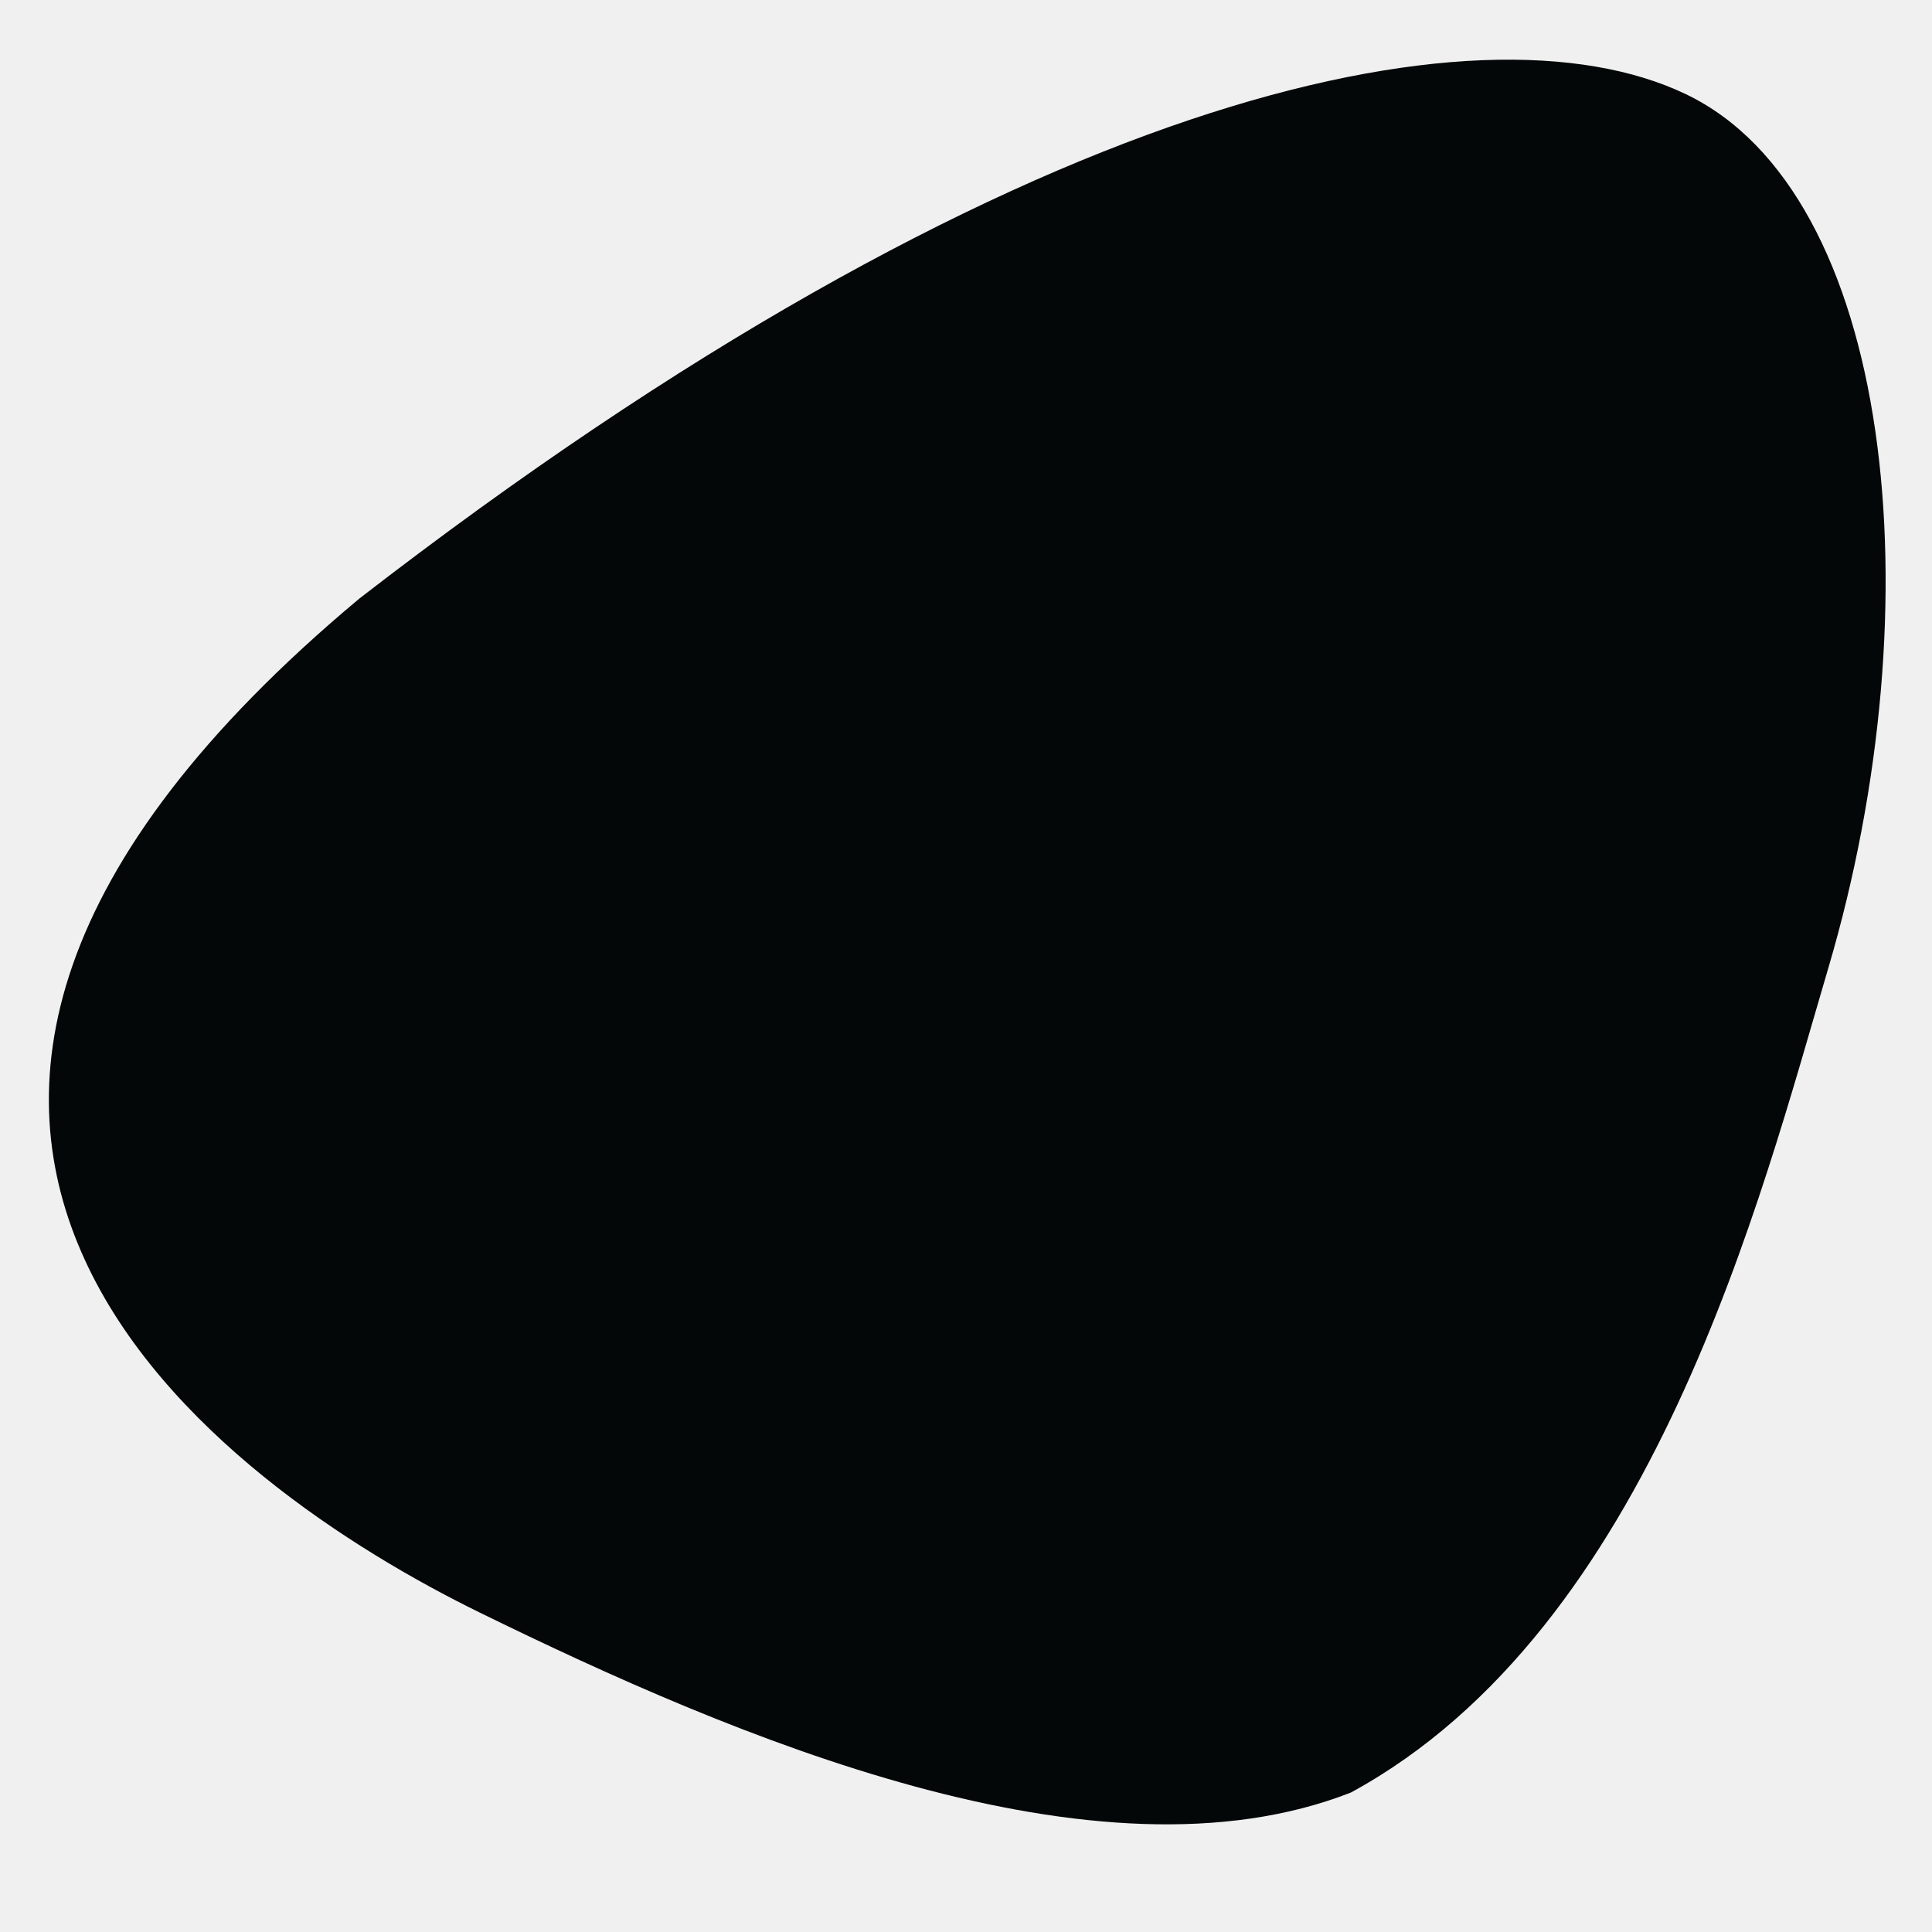
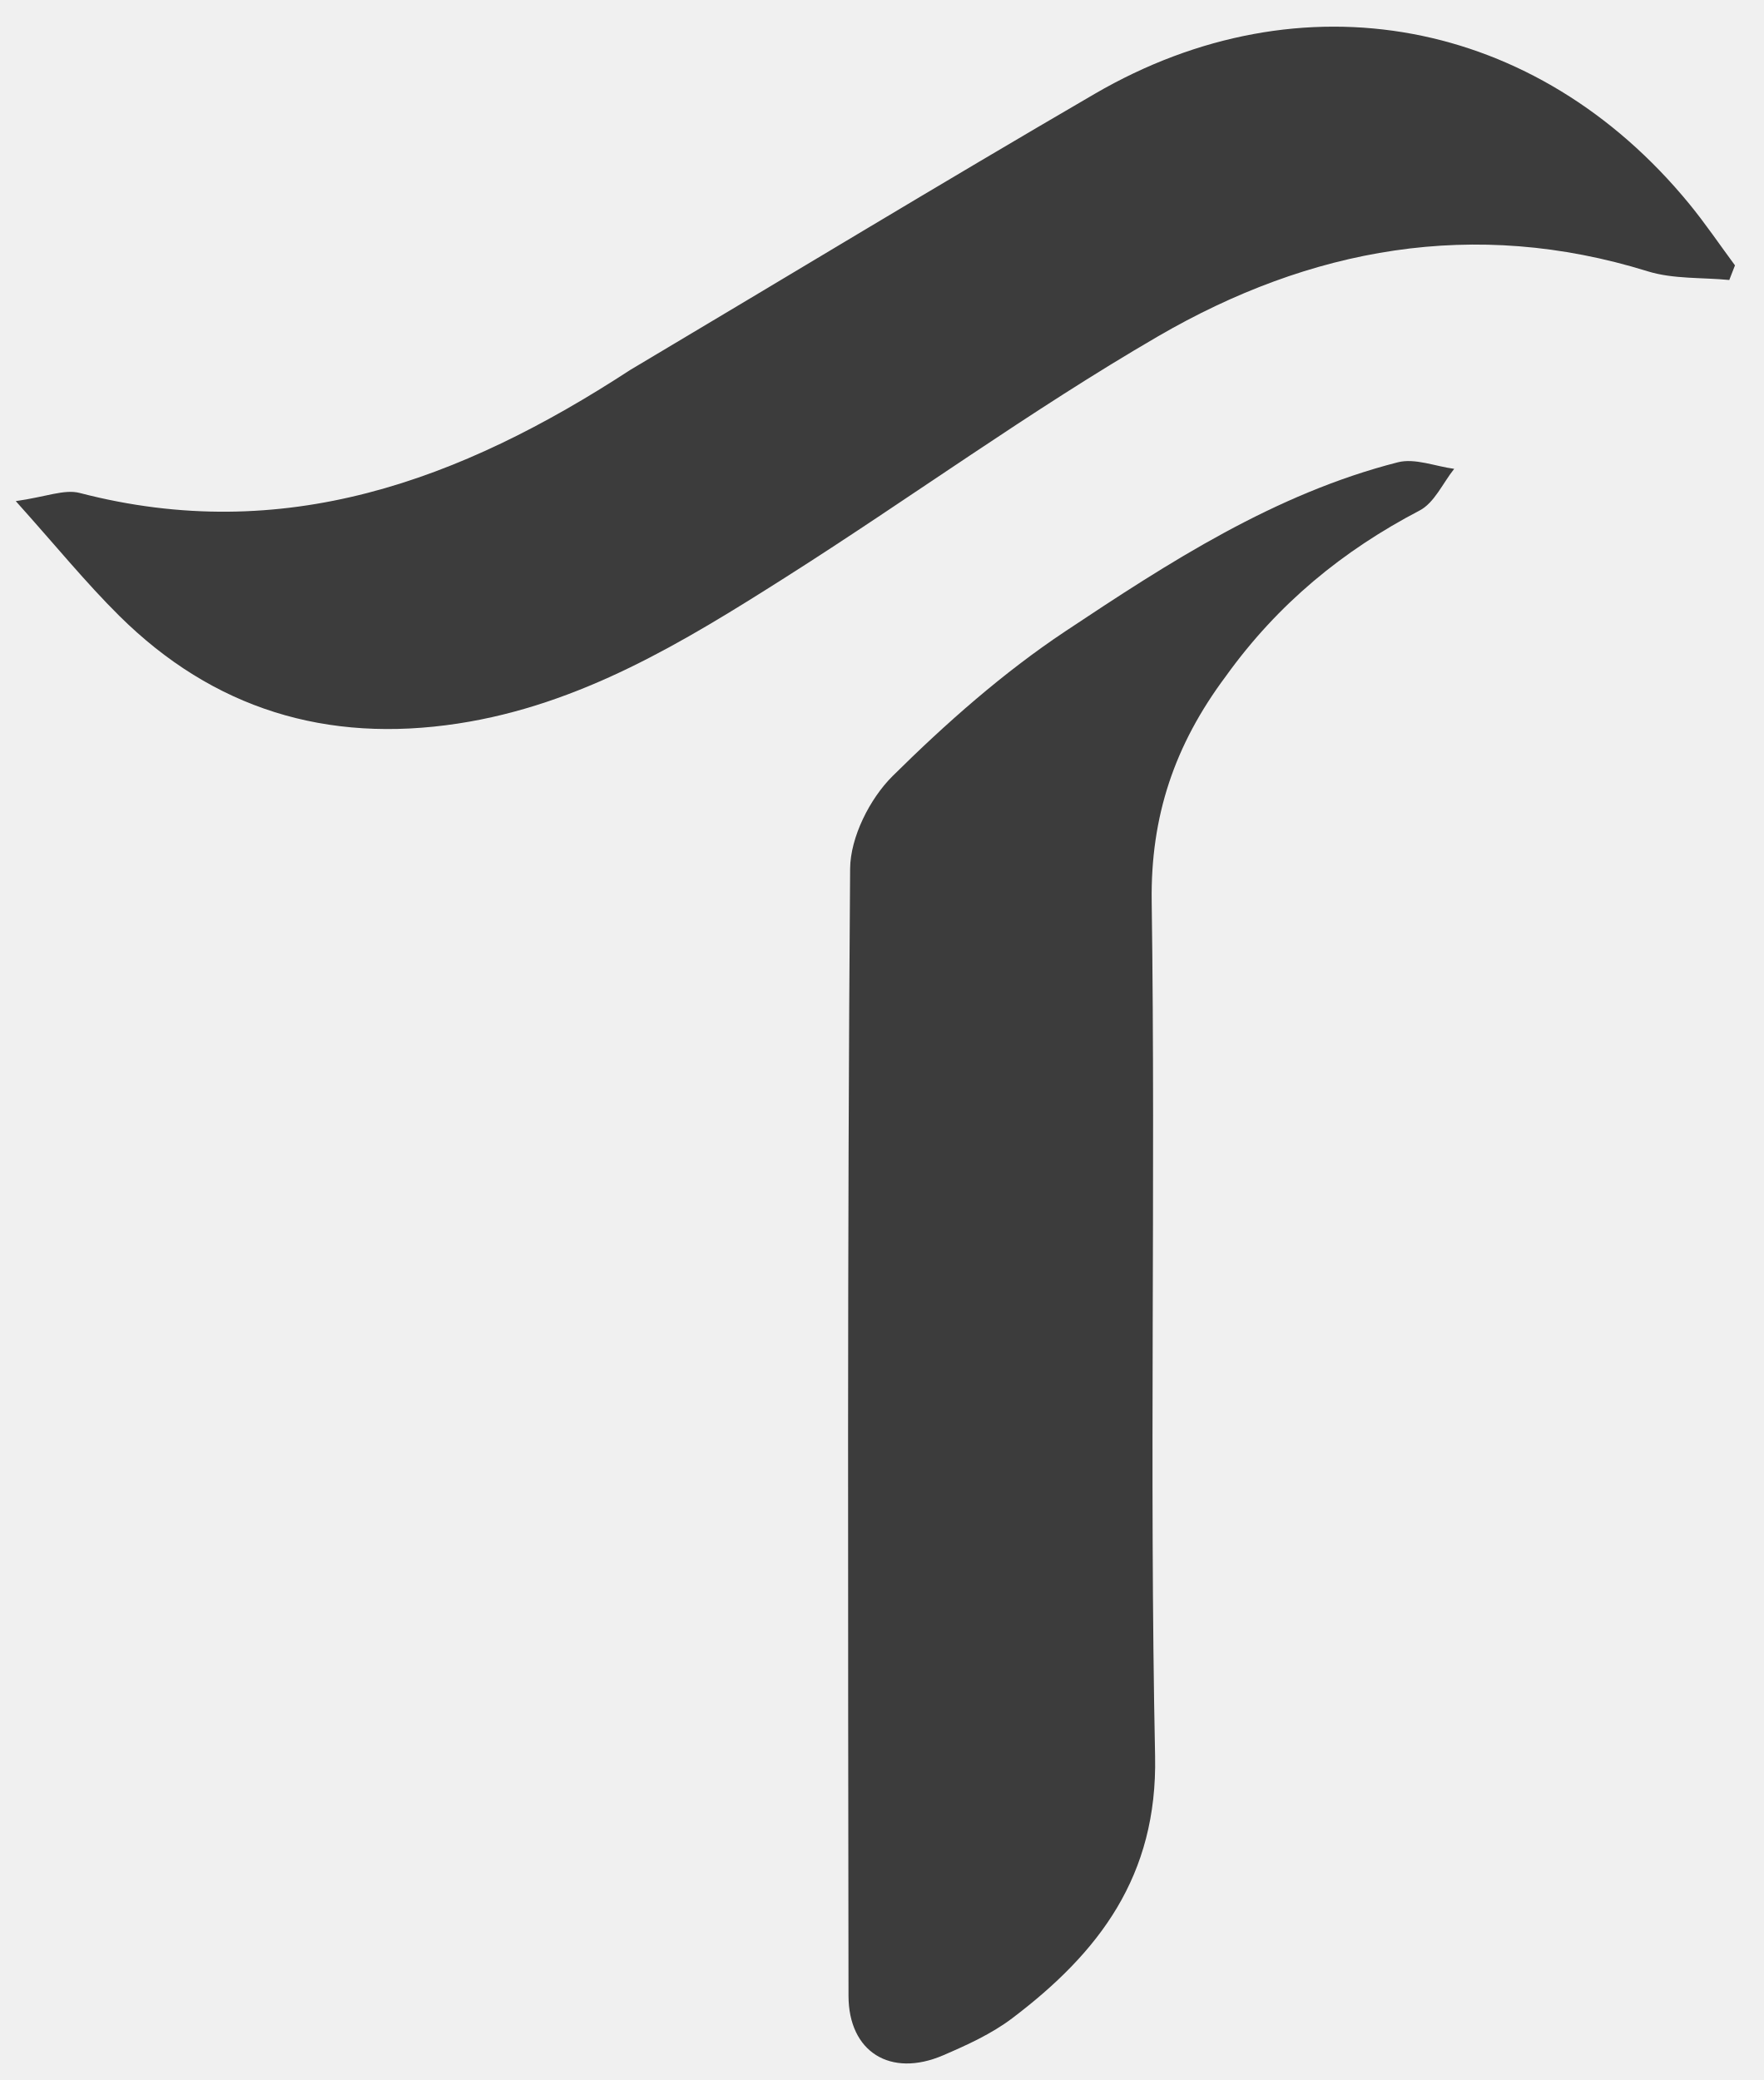
- <svg xmlns="http://www.w3.org/2000/svg" width="256" height="256" viewBox="0 0 256 256" fill="none">
-   <g clip-path="url(#clip0_2172_616)">
-     <path d="M47.613 79.315C134.002 12.462 195.89 -0.652 223.352 12.462C250.814 25.576 256.611 79.693 242.249 128.314C233.374 158.359 219.025 215.756 178.998 237.521C145.29 250.731 97.188 230.142 63.546 213.662C29.904 197.181 -37.094 150.091 47.613 79.315Z" fill="#040707" />
+ <svg xmlns="http://www.w3.org/2000/svg" xmlns:xlink="http://www.w3.org/1999/xlink" width="217px" height="256px" viewBox="0 0 217 256" version="1.1">
+   <defs>
+     <filter id="alpha" filterUnits="objectBoundingBox" x="0%" y="0%" width="100%" height="100%">
+       <feColorMatrix type="matrix" in="SourceGraphic" values="0 0 0 0 1 0 0 0 0 1 0 0 0 0 1 0 0 0 1 0" />
+     </filter>
+     <mask id="mask0">
+       <g filter="url(#alpha)">
+         <rect x="0" y="0" width="217" height="256" style="fill:rgb(0%,0%,0%);fill-opacity:0.749;stroke:none;" />
+       </g>
+     </mask>
+     <clipPath id="clip1">
+       <rect x="0" y="0" width="217" height="256" />
+     </clipPath>
+     <g id="surface5" clip-path="url(#clip1)">
+       <path style=" stroke:none;fill-rule:nonzero;fill:rgb(0%,0%,0%);fill-opacity:1;" d="M 150.848 83.242 C 144.531 91.703 141.586 100.477 141.734 110.961 C 142.227 146.012 141.434 181.09 142.152 216.133 C 142.457 230.902 135.246 240.32 124.566 248.402 C 122.031 250.32 119.012 251.695 116.062 252.965 C 109.574 255.75 104.43 252.539 104.422 245.637 C 104.371 199.395 104.266 153.152 104.621 106.914 C 104.652 103.039 107.035 98.305 109.859 95.504 C 116.41 89.02 123.445 82.797 131.109 77.695 C 143.879 69.199 156.863 60.773 172.023 56.898 C 174.129 56.359 176.641 57.395 178.961 57.703 C 177.566 59.449 176.527 61.879 174.711 62.828 C 165.277 67.762 157.293 74.266 150.848 83.242 Z M 150.848 83.242 " />
+     </g>
+     <mask id="mask1">
+       <g filter="url(#alpha)">
+         <rect x="0" y="0" width="217" height="256" style="fill:rgb(0%,0%,0%);fill-opacity:0.749;stroke:none;" />
+       </g>
+     </mask>
+     <clipPath id="clip2">
+       <rect x="0" y="0" width="217" height="256" />
+     </clipPath>
+     <g id="surface8" clip-path="url(#clip2)">
+       <path style=" stroke:none;fill-rule:nonzero;fill:rgb(0%,0%,0%);fill-opacity:1;" d="M 77.547 45.539 C 96.84 34.066 115.672 22.641 134.707 11.559 C 160.176 -3.273 189.109 2.176 207.891 25.094 C 209.879 27.52 211.645 30.133 213.516 32.66 C 213.281 33.258 213.047 33.859 212.816 34.461 C 209.461 34.133 205.93 34.367 202.777 33.391 C 181.387 26.754 161.203 30.527 142.488 41.41 C 126.758 50.551 111.996 61.332 96.617 71.09 C 84.117 79.027 71.461 86.746 56.363 89.051 C 40.207 91.52 26.242 87.262 14.664 75.781 C 10.555 71.707 6.887 67.191 1.941 61.676 C 5.66 61.152 7.926 60.18 9.809 60.672 C 34.875 67.191 56.621 59.191 77.547 45.539 Z M 77.547 45.539 " />
+     </g>
+   </defs>
+   <g id="surface1">
+     <use xlink:href="#surface5" mask="url(#mask0)" />
+     <use xlink:href="#surface8" mask="url(#mask1)" />
  </g>
-   <defs>
-     <clipPath id="clip0_2172_616">
-       <rect width="256" height="256" fill="white" />
-     </clipPath>
-   </defs>
</svg>
